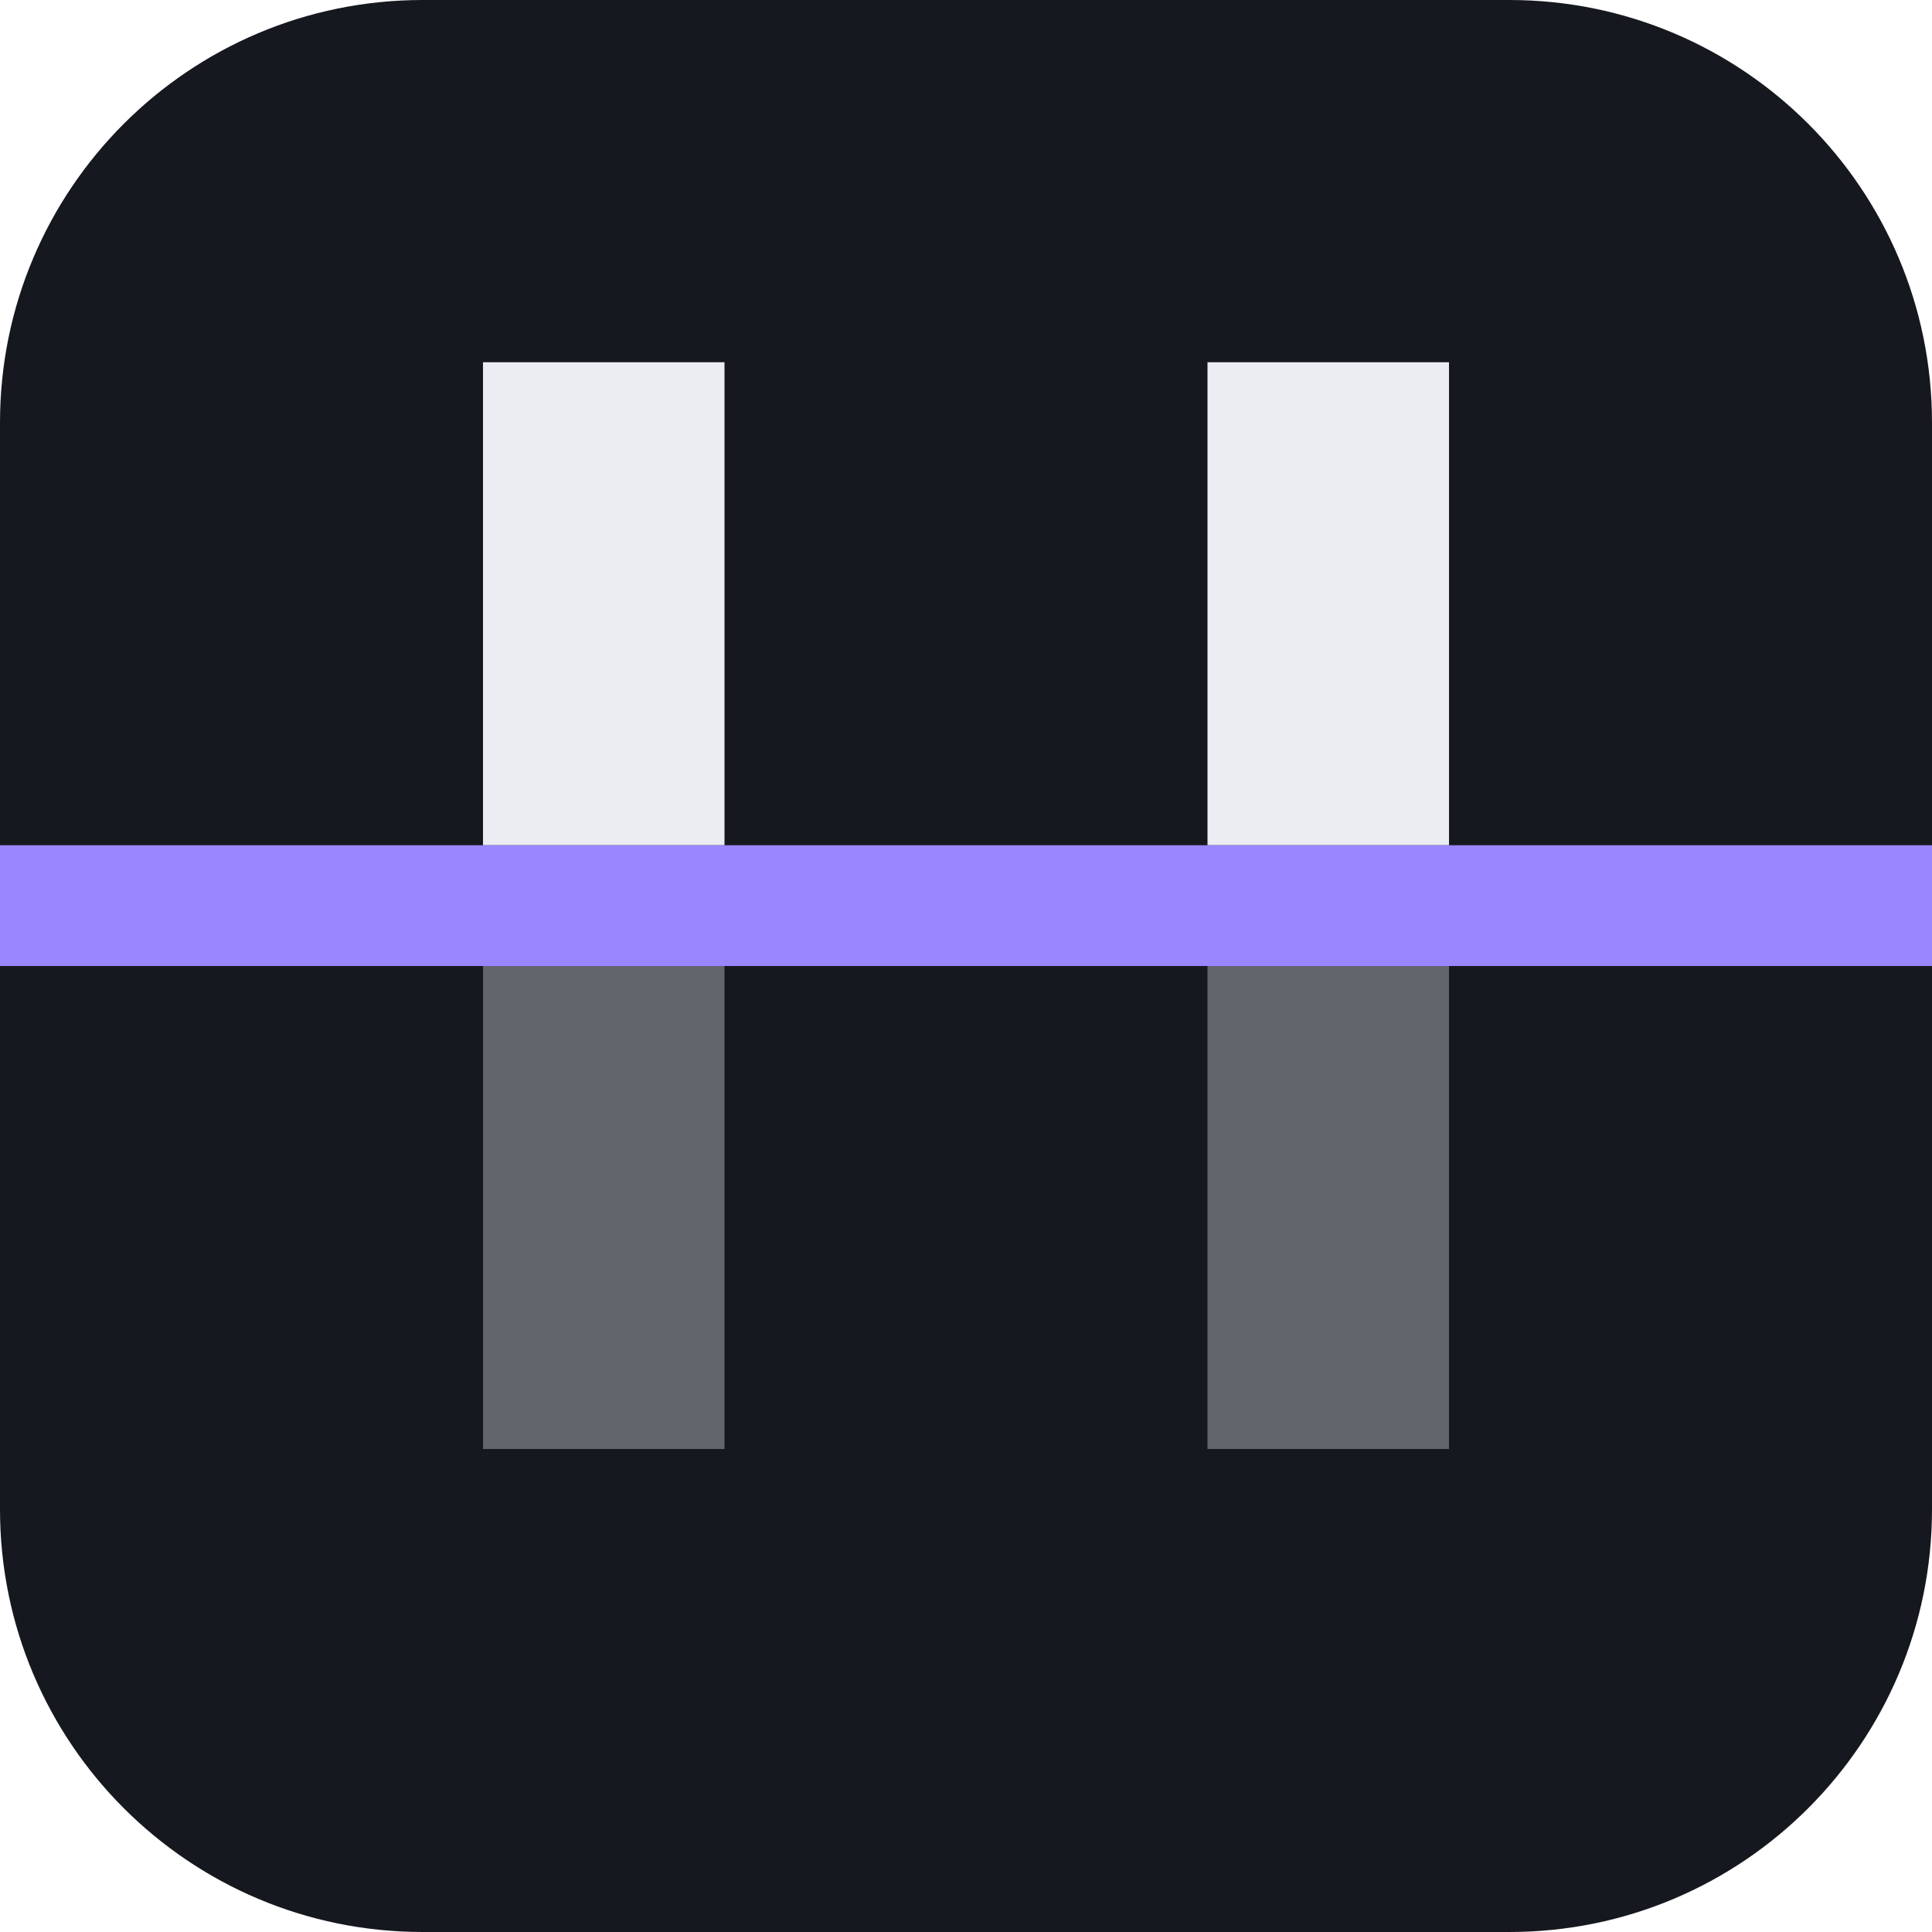
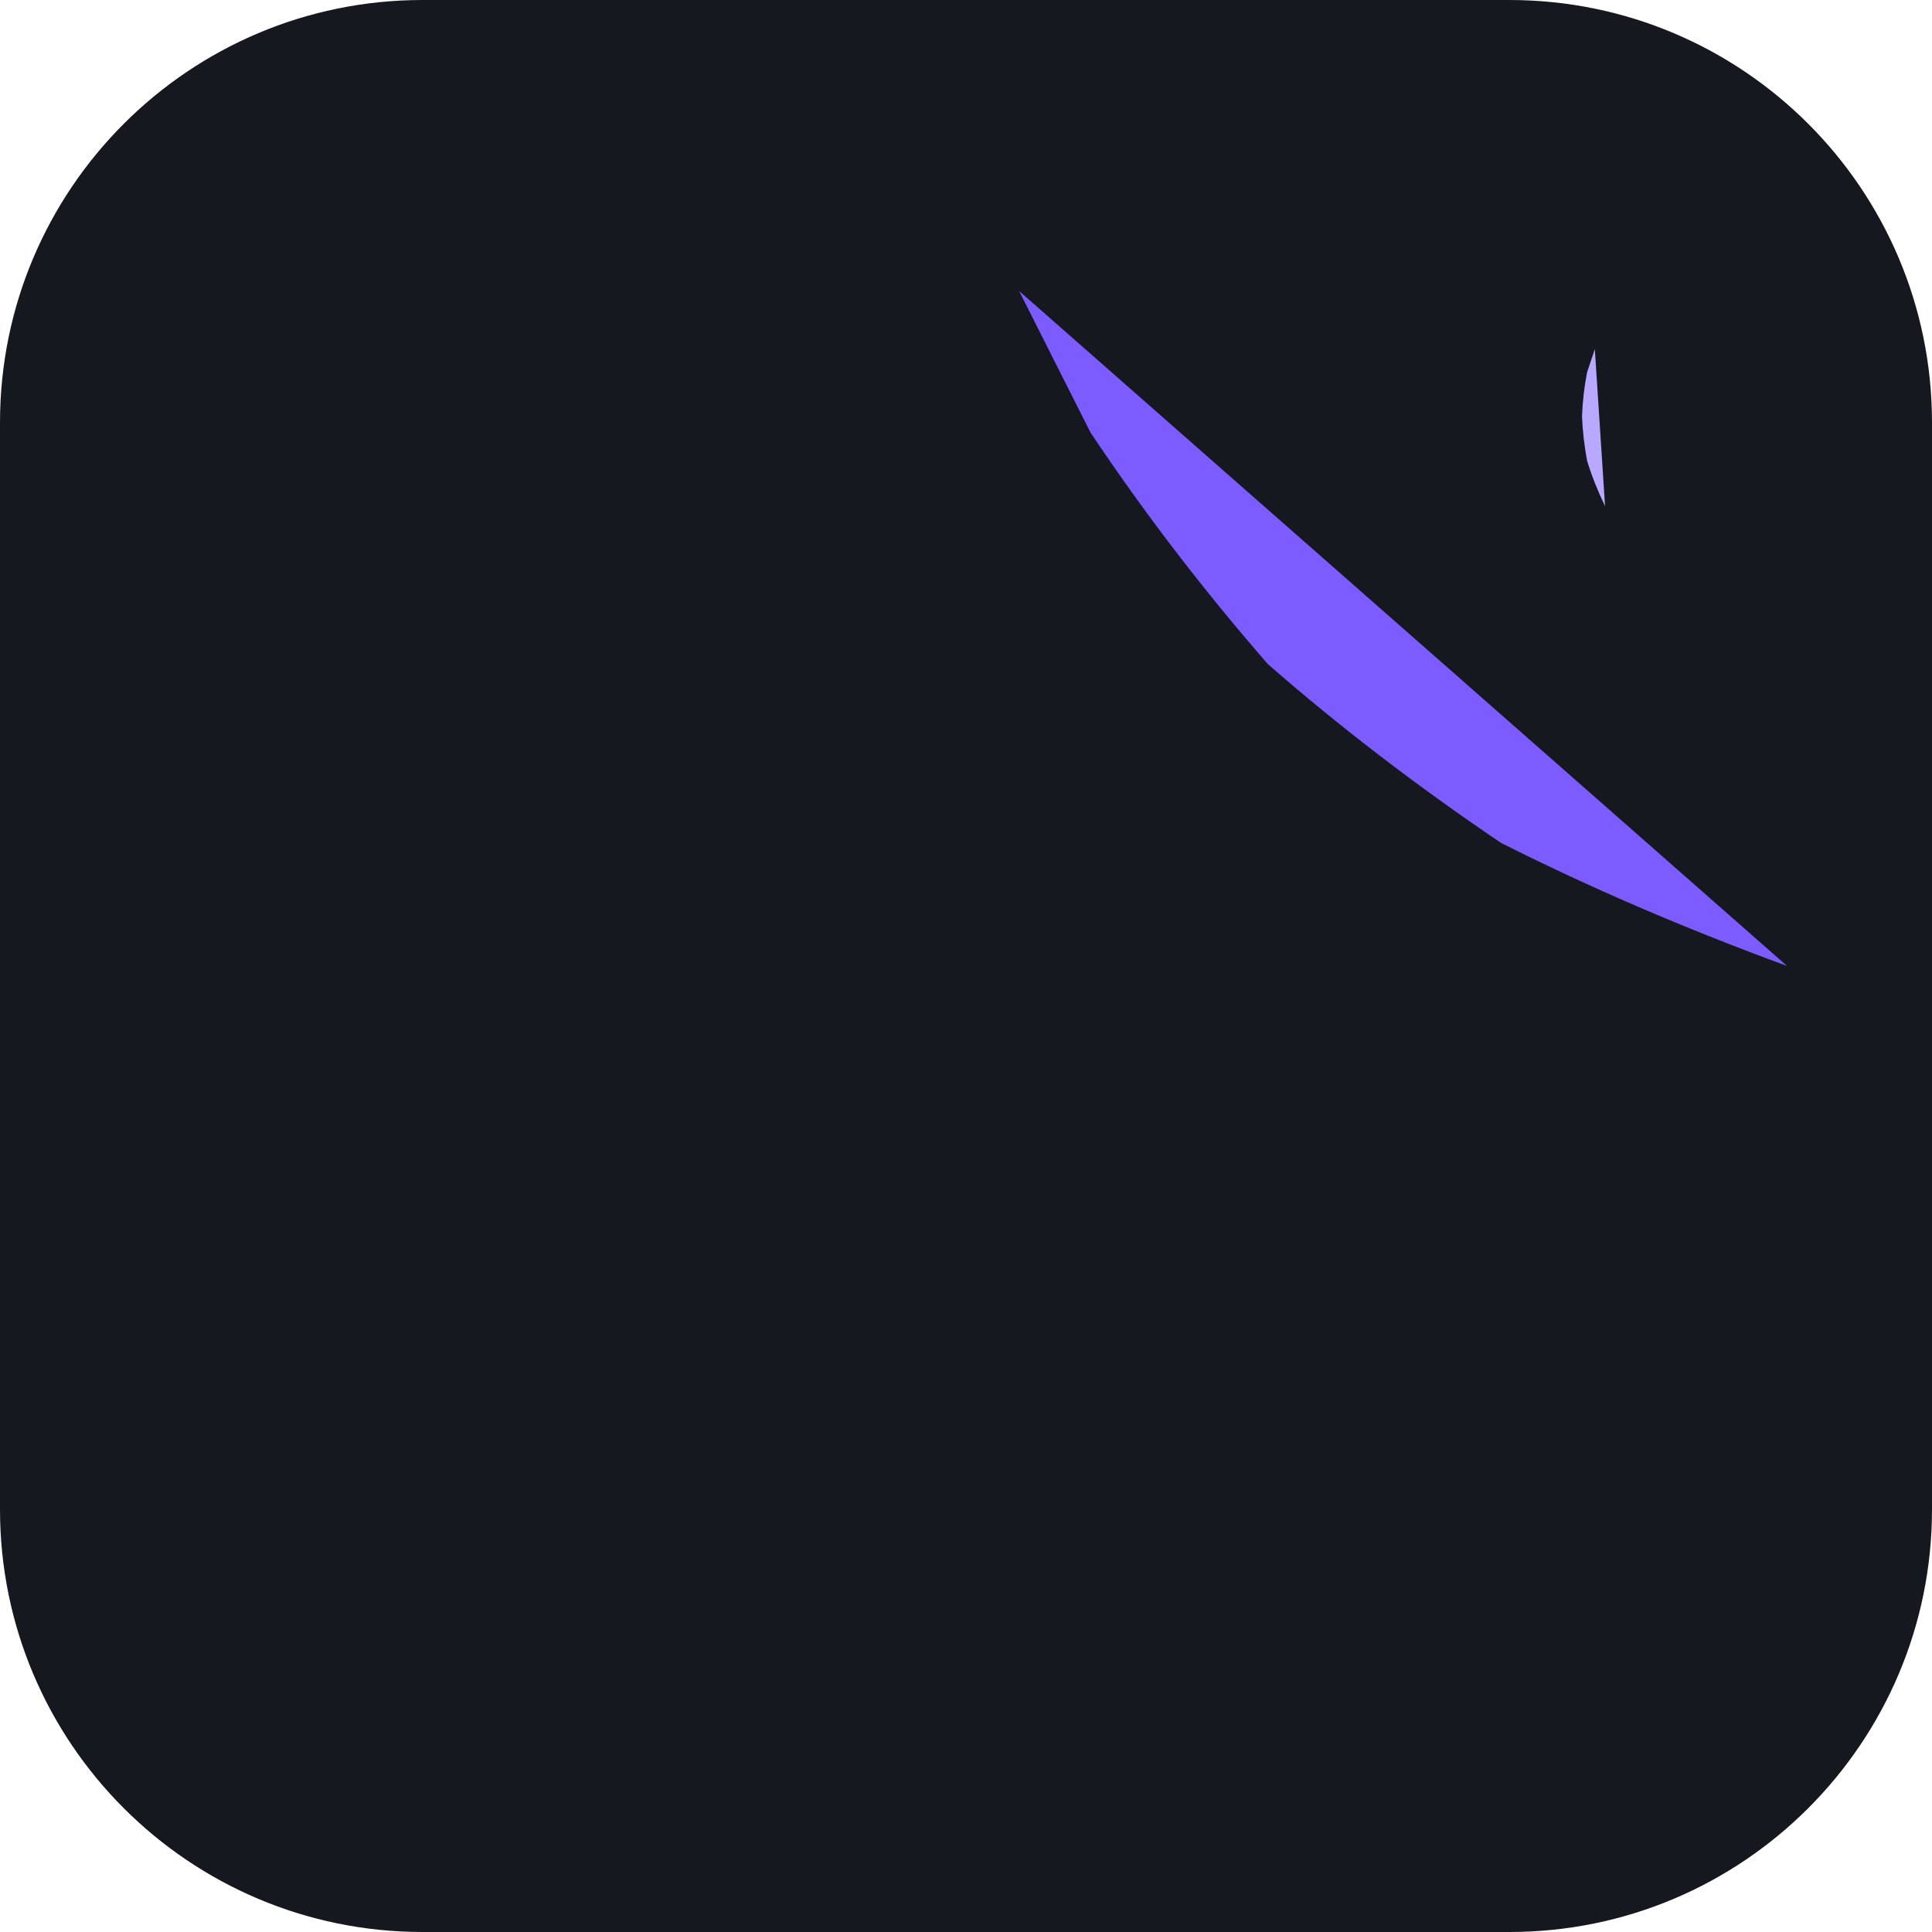
<svg xmlns="http://www.w3.org/2000/svg" viewBox="0 0 16 16">
  <clipPath id="tile">
    <rect width="16" height="16" rx="3.5" />
  </clipPath>
  <g clip-path="url(#tile)">
    <rect width="16" height="16" fill="#16181f" />
-     <g fill="#ecedf3">
-       <rect x="4" y="3" width="2" height="4" />
-       <rect x="10" y="3" width="2" height="4" />
-     </g>
-     <g fill="#ecedf3" opacity=".36">
-       <rect x="4" y="8" width="2" height="4" />
-       <rect x="10" y="8" width="2" height="4" />
-     </g>
-     <rect y="7" width="16" height="1" fill="#9a86ff" />
+     <path d="M8.44 2.41 9.03 3.58 Q9.69 4.57 10.5 5.5 Q11.38 6.27 12.43 6.98 Q13.52 7.53 14.8 8 Z" fill="#7c5cff" />
+     <path d="M12.62 2.59 12.71 2.77 Q12.81 2.92 12.94 3.06 Q13.07 3.18 13.23 3.29 Q13.4 3.38 13.6 3.45 Z" fill="#b9a8ff" transform="rotate(45 12.55 3.45)" />
  </g>
</svg>
